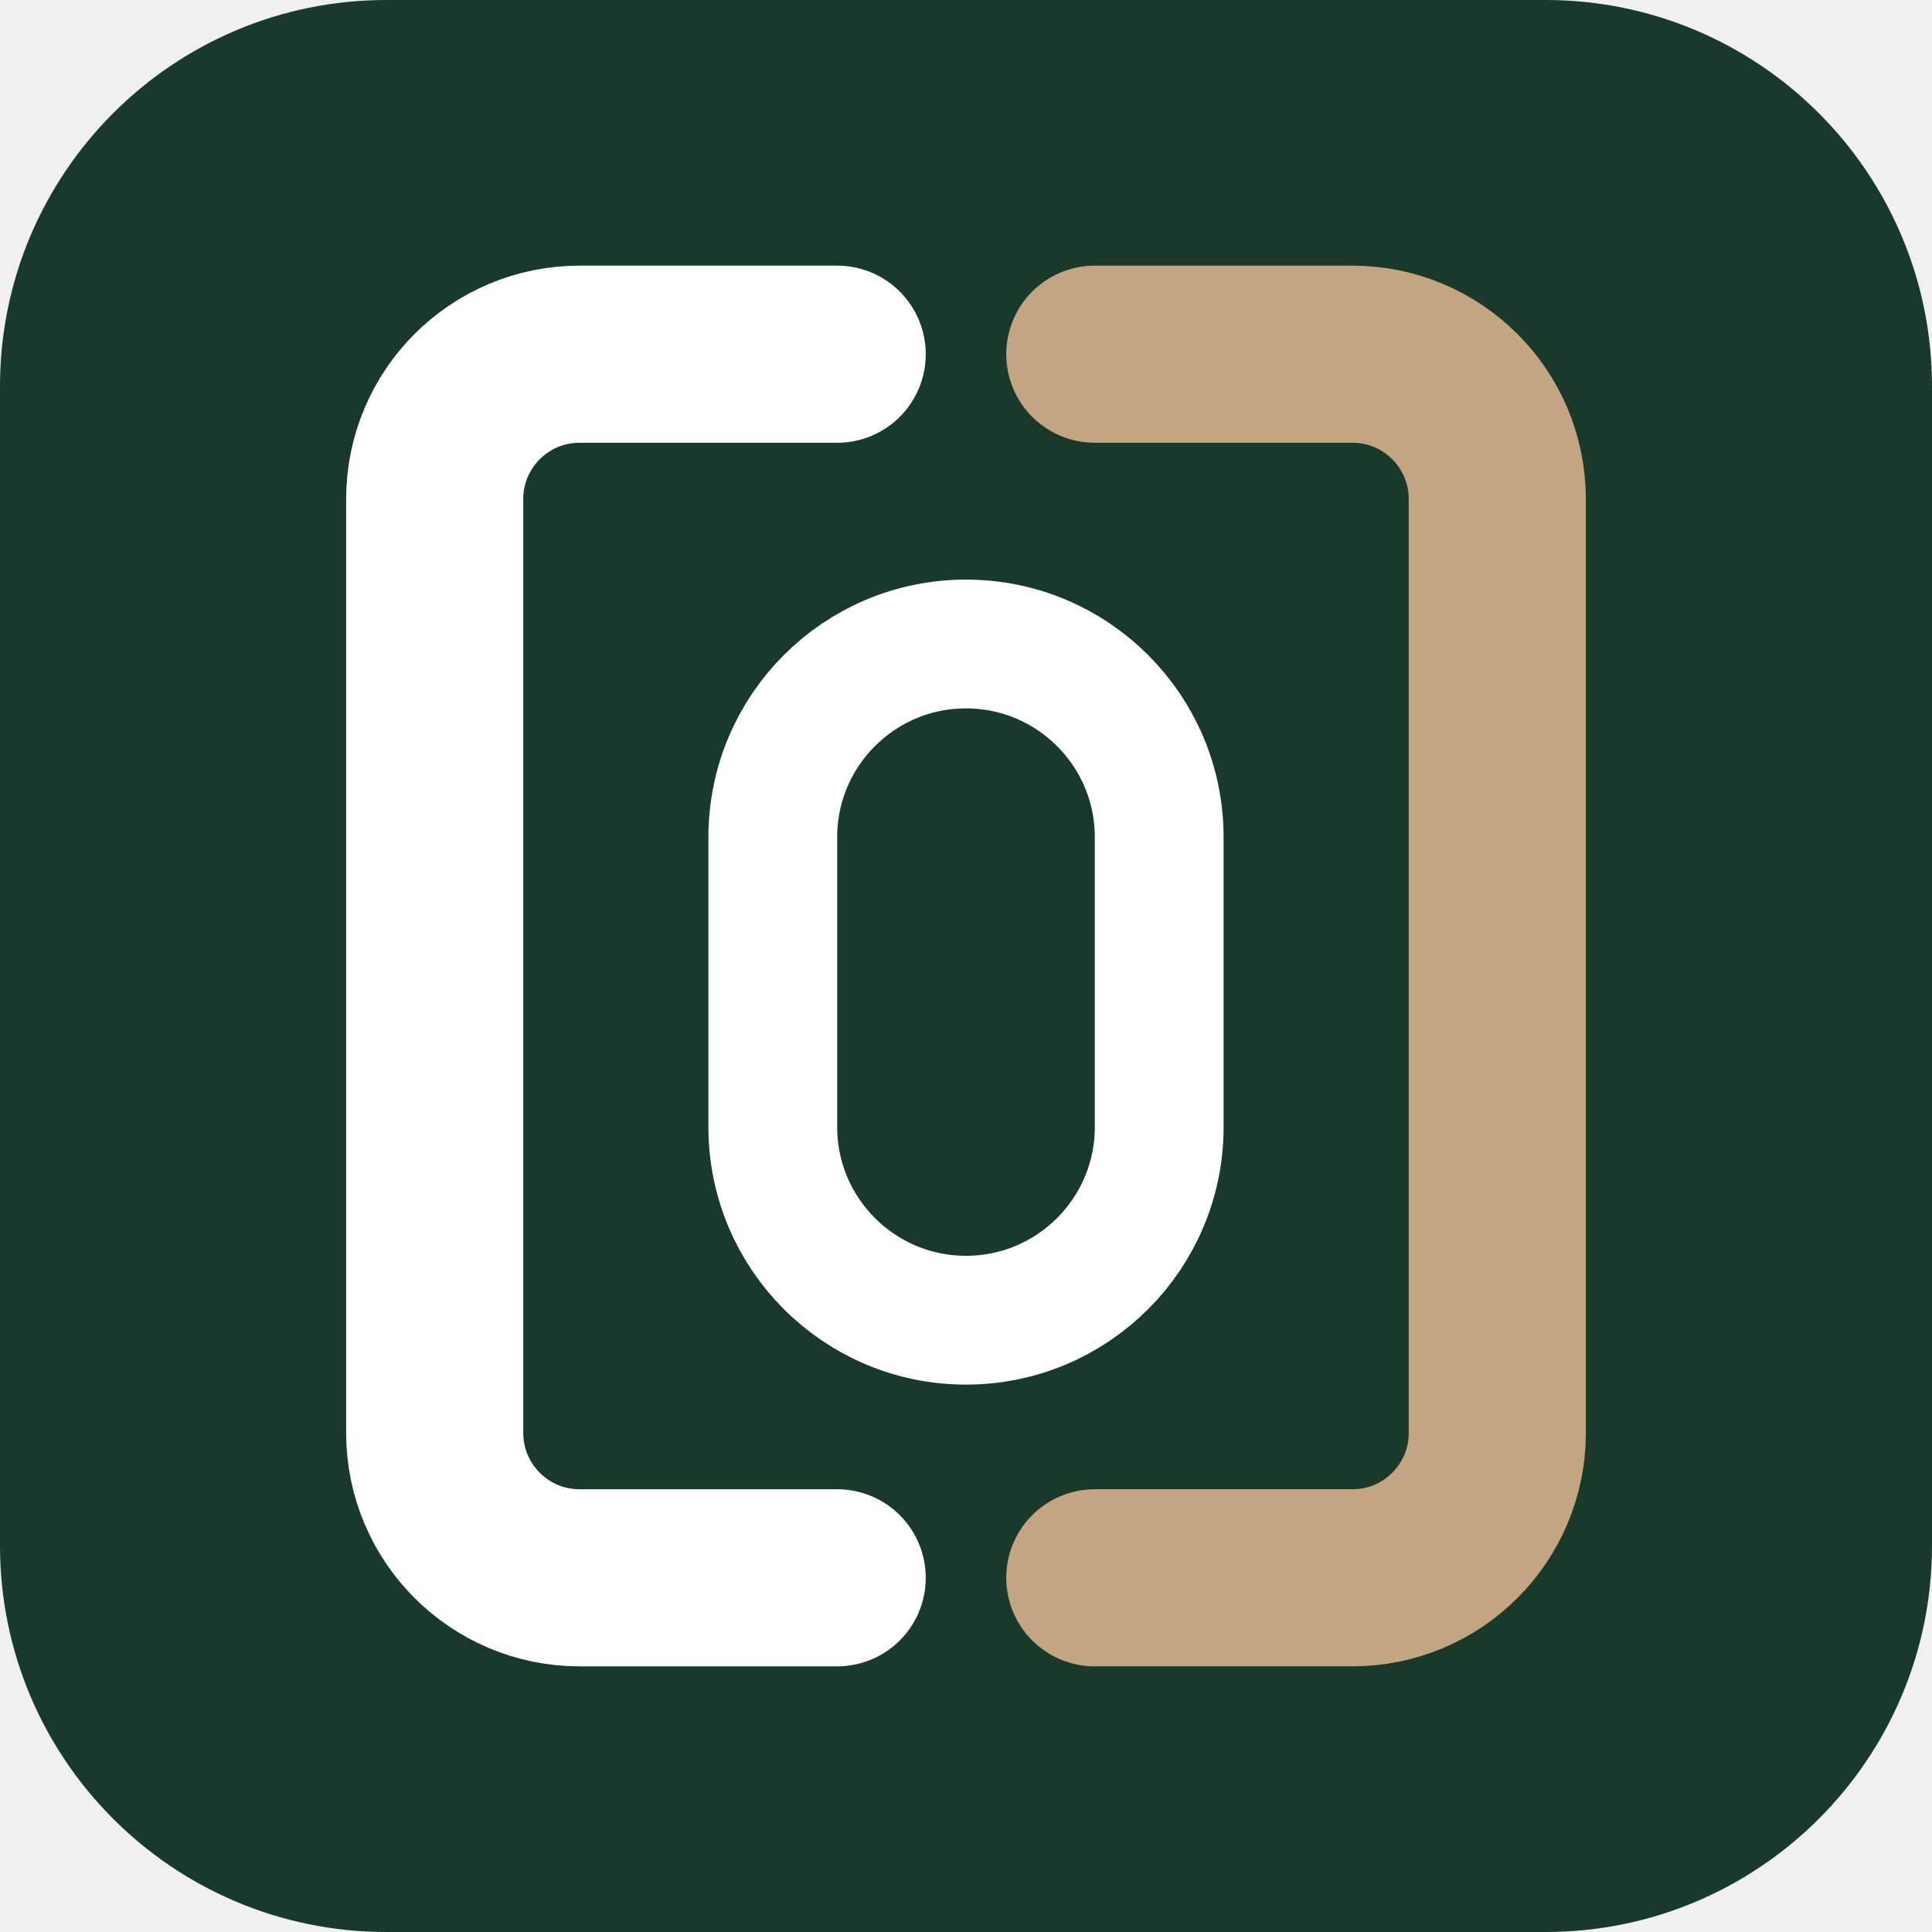
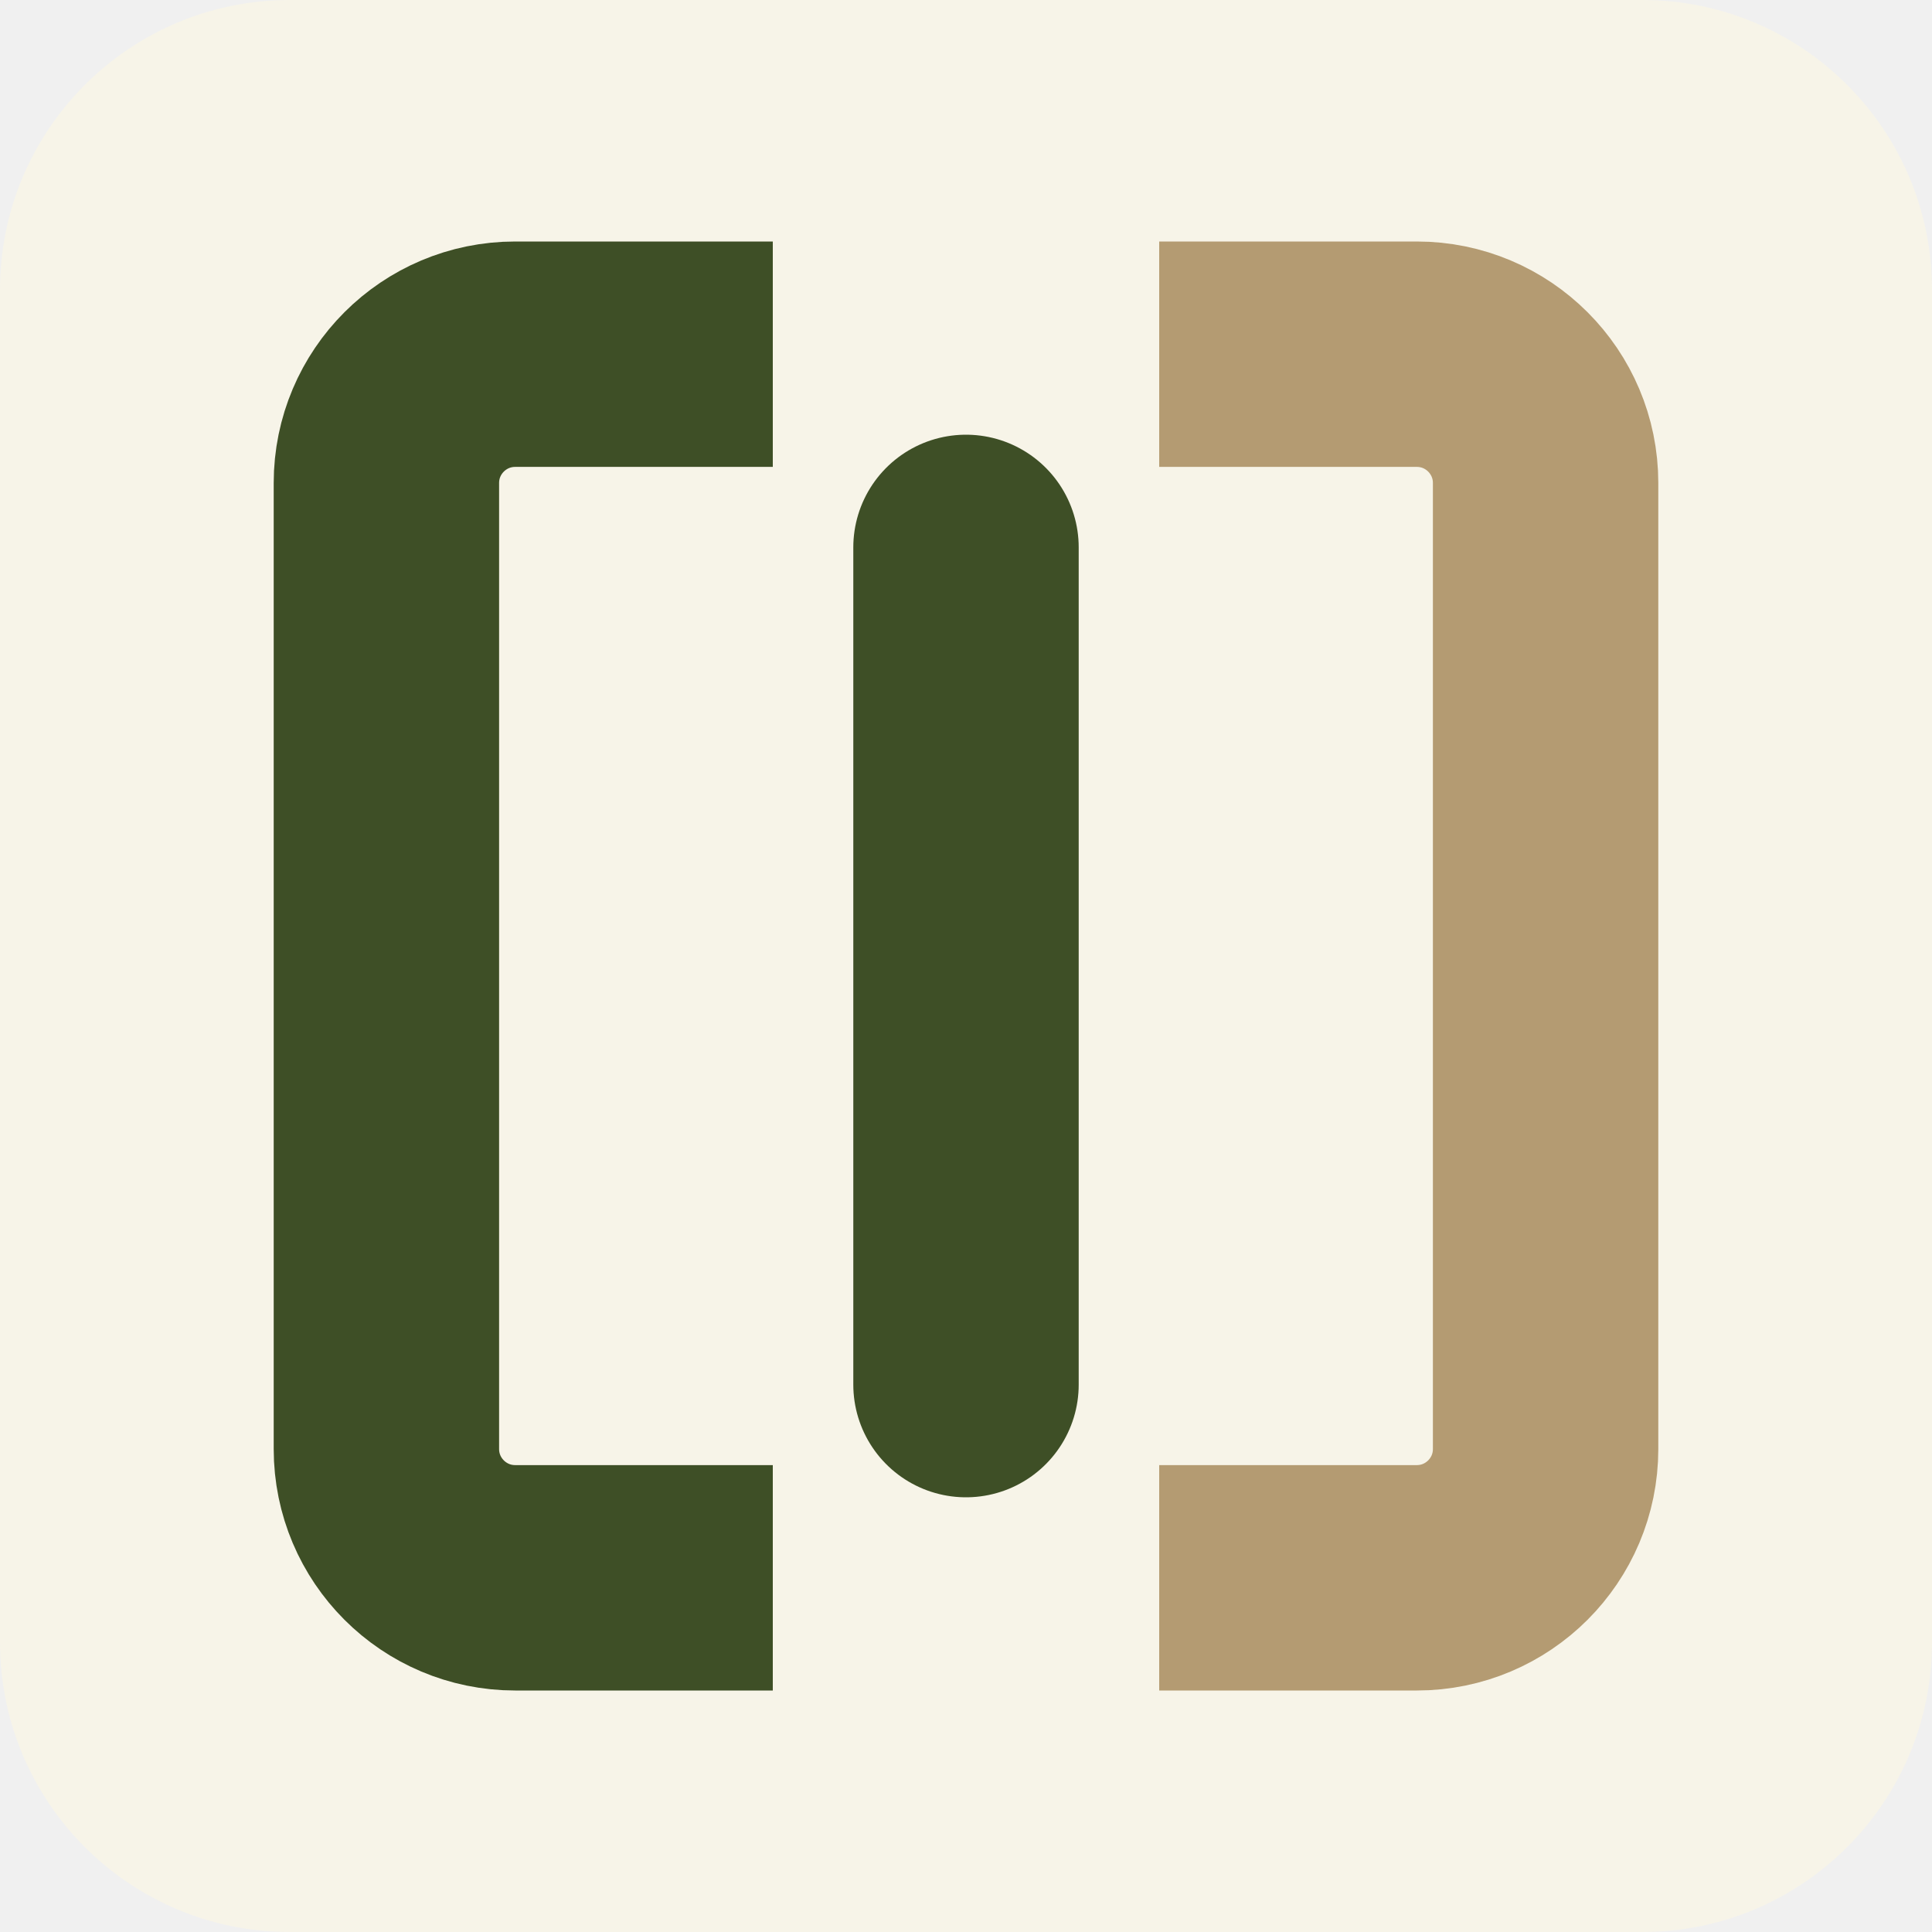
<svg xmlns="http://www.w3.org/2000/svg" viewBox="0 0 120 120" role="img" aria-label="CoArchitive">
-   <rect width="120" height="120" rx="24" fill="#193A2A" />
-   <path d="M52 22H36a9 9 0 0 0-9 9v58a9 9 0 0 0 9 9h16" fill="none" stroke="#ffffff" stroke-width="11" stroke-linecap="round" />
-   <path d="M68 22h16a9 9 0 0 1 9 9v58a9 9 0 0 1-9 9H68" fill="none" stroke="#C3A681" stroke-width="11" stroke-linecap="round" />
-   <rect x="48" y="40" width="24" height="42" rx="12" fill="none" stroke="#ffffff" stroke-width="8" />
+   <rect width="120" height="120" rx="18" fill="#F7F4E8" />
+   <path d="M48 22H32a8 8 0 0 0-8 8v60a8 8 0 0 0 8 8h16" fill="none" stroke="#3E4F26" stroke-width="14" />
+   <path d="M72 22h16a8 8 0 0 1 8 8v60a8 8 0 0 1-8 8H72" fill="none" stroke="#B49B72" stroke-width="14" />
+   <path d="M60 34v52" stroke="#3E4F26" stroke-width="14" stroke-linecap="round" />
</svg>
